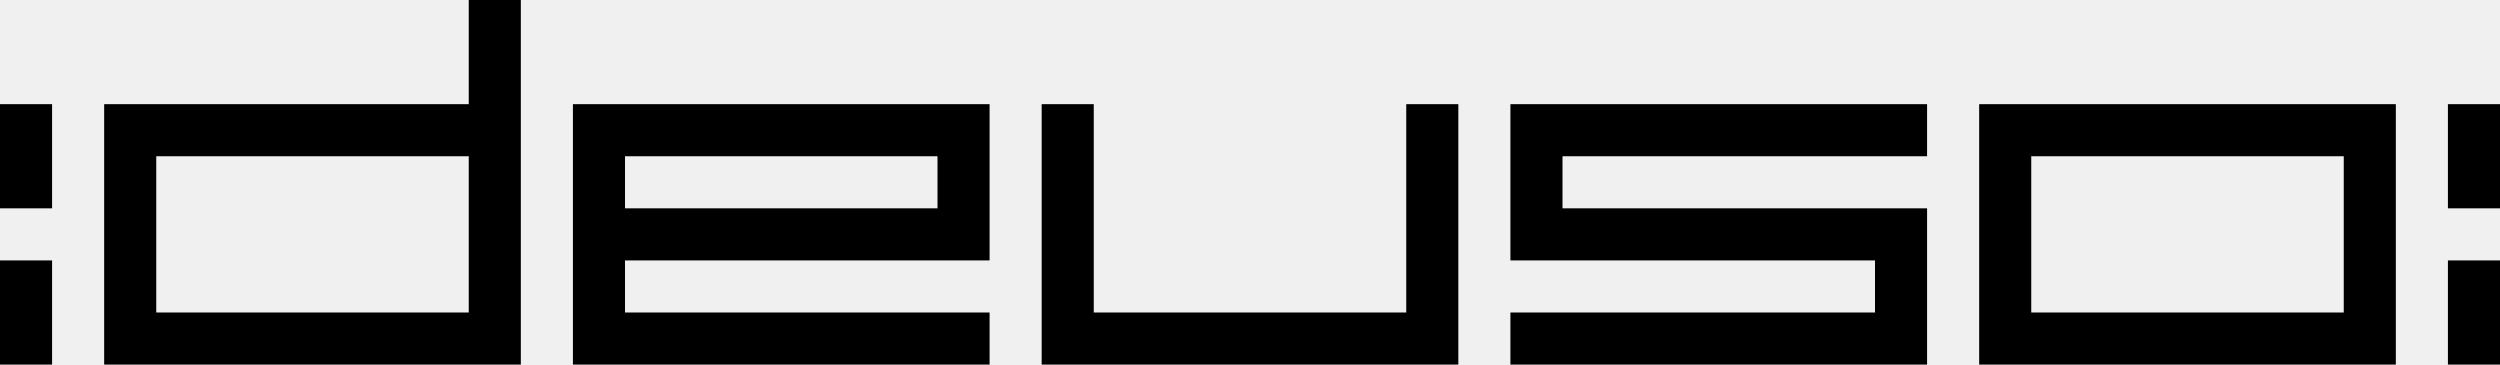
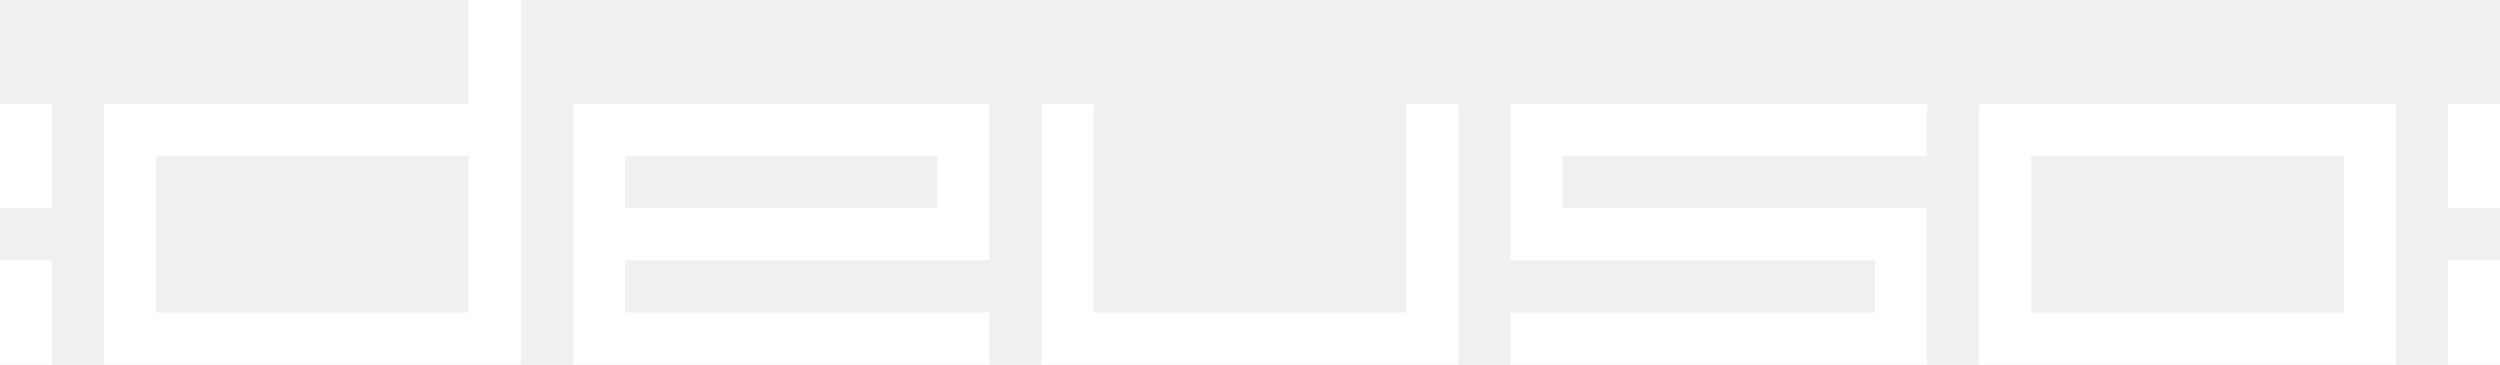
- <svg xmlns="http://www.w3.org/2000/svg" version="1.1" viewBox="0 0 192 28">
-   <path d="m36 0v8h-28v20h32v-28zm-36 8v8h4v-8zm44 0v20h32v-4h-28v-4h28v-12zm36 0v20h32v-20h-4v16h-24v-16zm36 0v12h28v4h-28v4h28 4v-12h-28v-4h28v-4zm36 0v20h32v-20zm36 0v8h4v-8zm-176 4h24v12h-24zm36 0h24v4h-24zm108 0h24v12h-24zm-156 8v8h4v-8zm188 0v8h4v-8z" color="#000000" color-rendering="auto" fill="#000000" image-rendering="auto" shape-rendering="auto" solid-color="#000000" style="isolation:auto;mix-blend-mode:normal" />
+ <svg xmlns="http://www.w3.org/2000/svg" version="1.1" viewBox="0 0 192 28" id="svg6">
+   <defs id="defs10" />
+   <path d="m36 0v8h-28v20h32v-28zm-36 8v8h4v-8zm44 0v20h32v-4h-28v-4h28v-12zm36 0v20h32v-20h-4v16h-24v-16zm36 0v12h28v4h-28v4h28 4v-12h-28v-4h28v-4zm36 0v20h32v-20zm36 0v8h4v-8zm-176 4h24v12h-24zm36 0h24v4h-24zm108 0h24v12h-24zm-156 8v8h4v-8zm188 0v8h4v-8z" color="#000000" color-rendering="auto" fill="#000000" image-rendering="auto" shape-rendering="auto" solid-color="#000000" style="isolation:auto;mix-blend-mode:normal;fill:#ffffff" id="path4" />
</svg>
